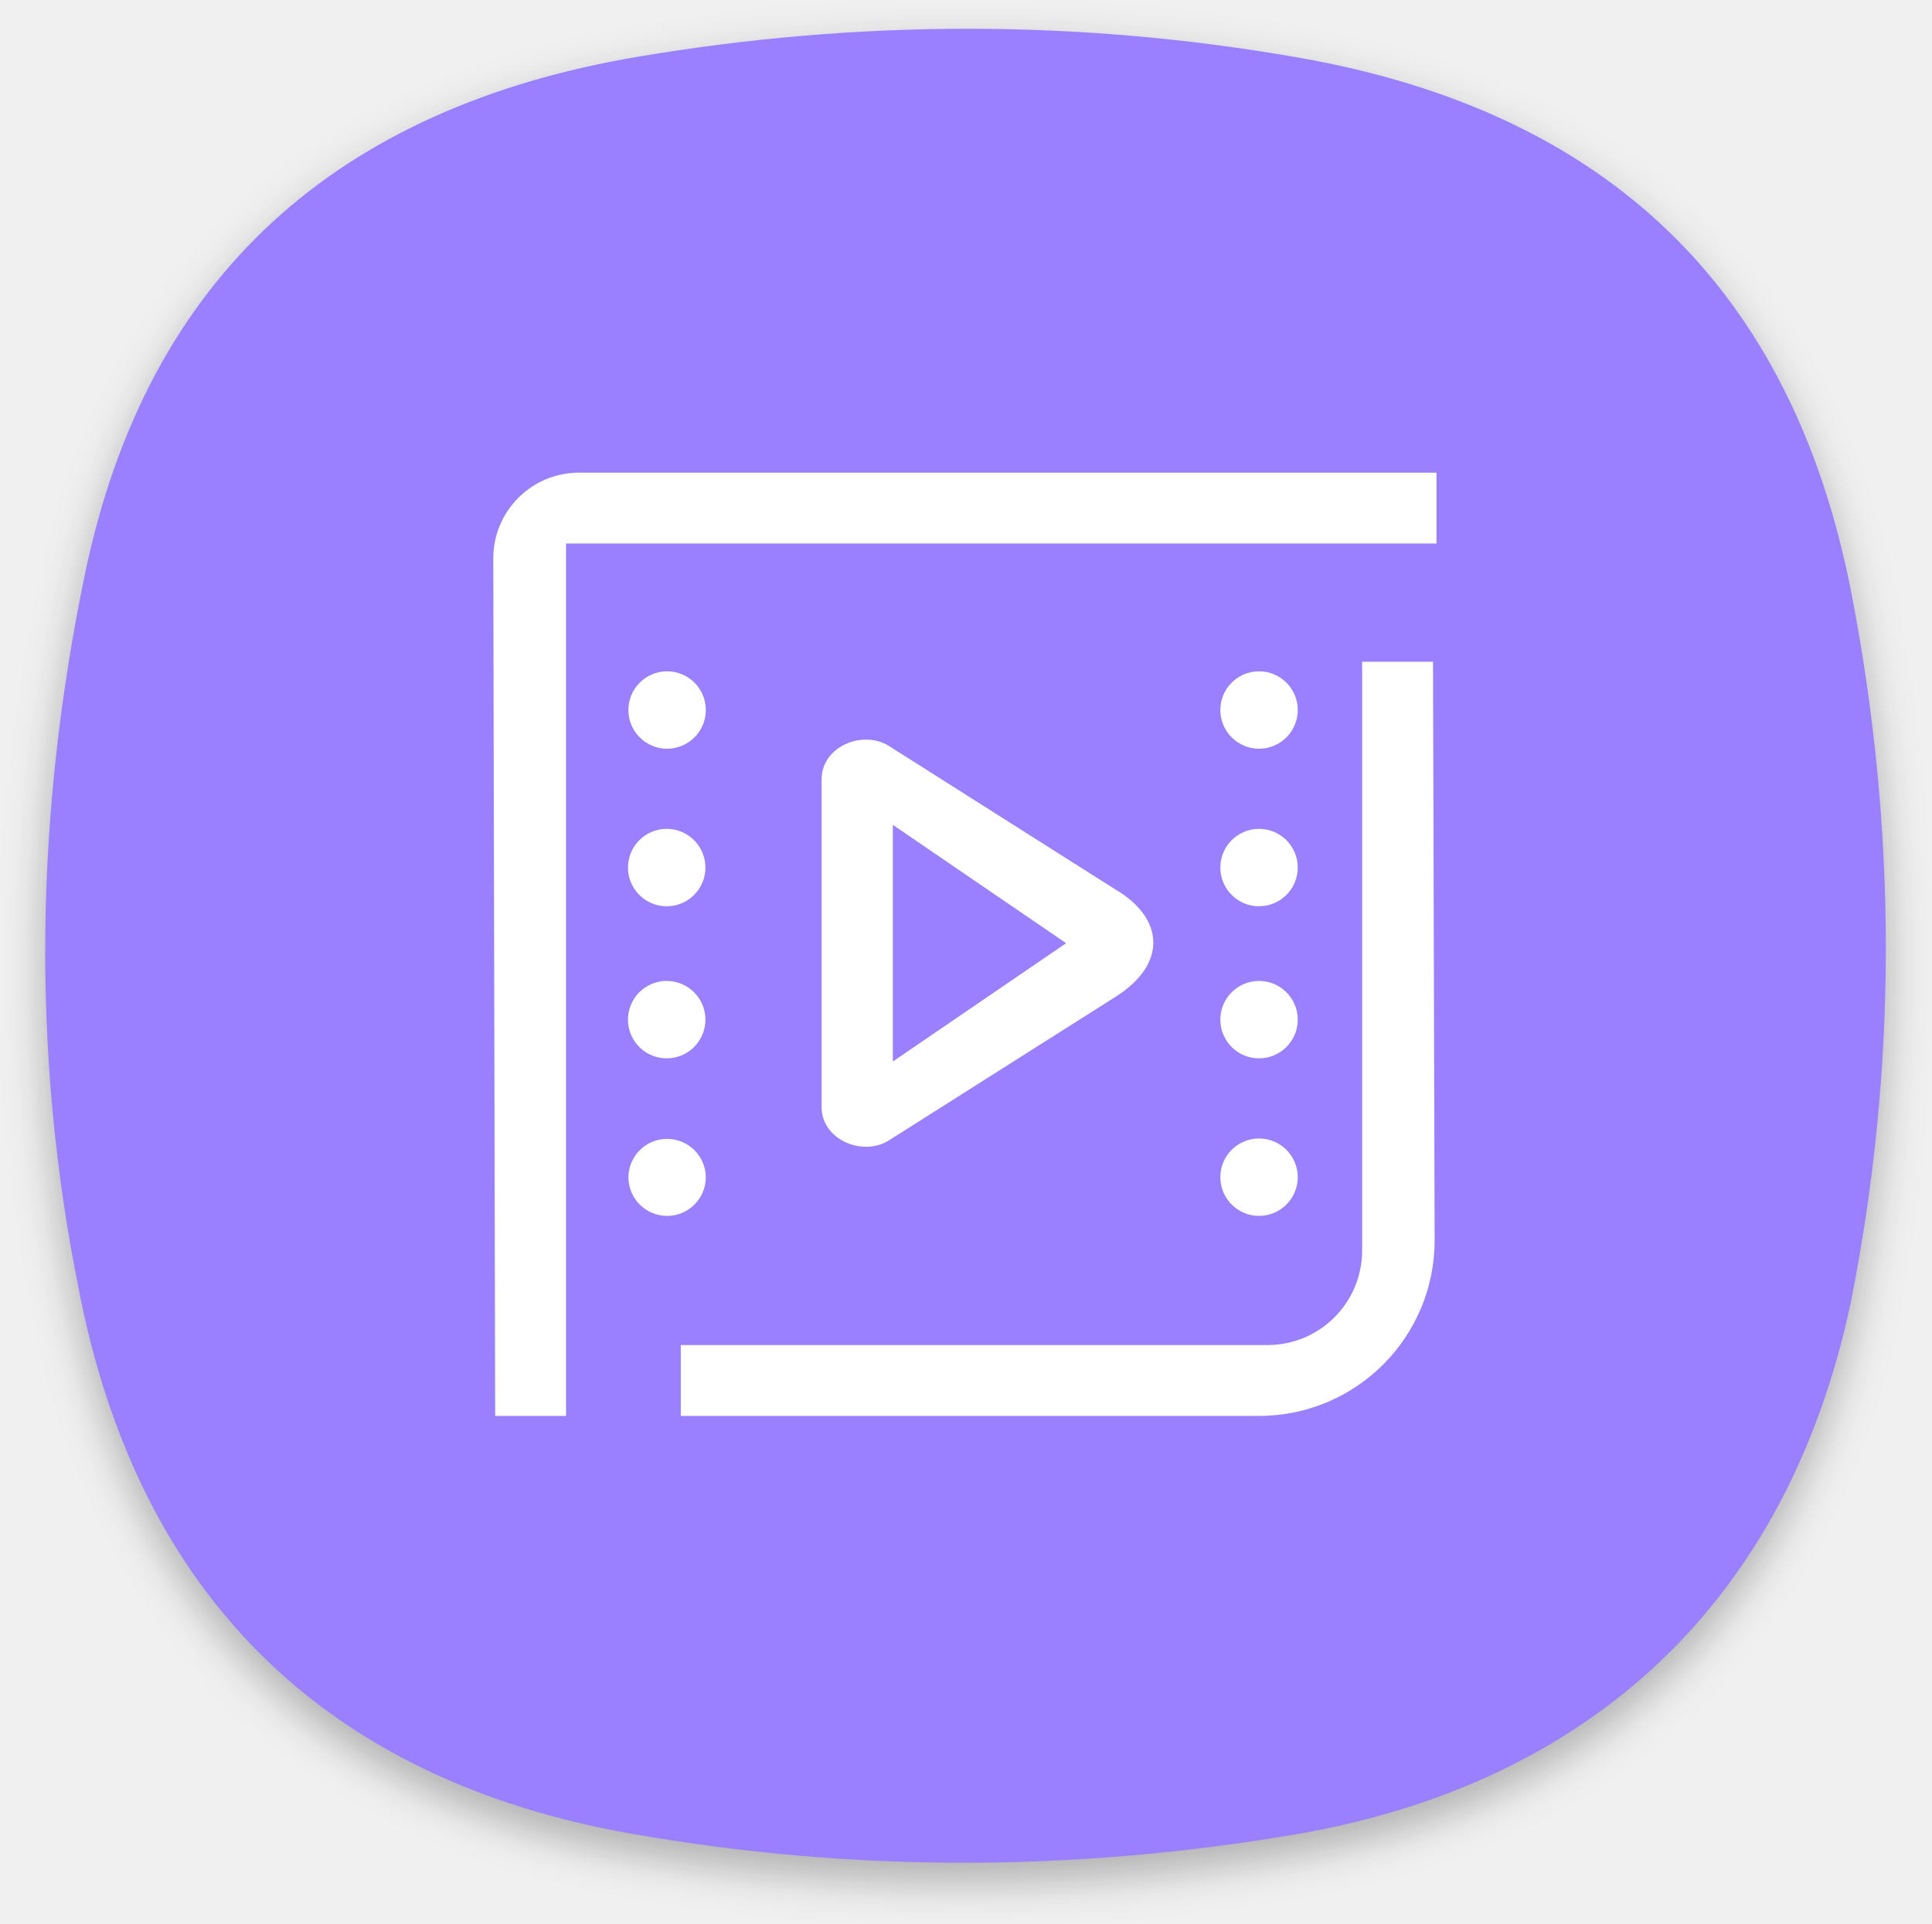
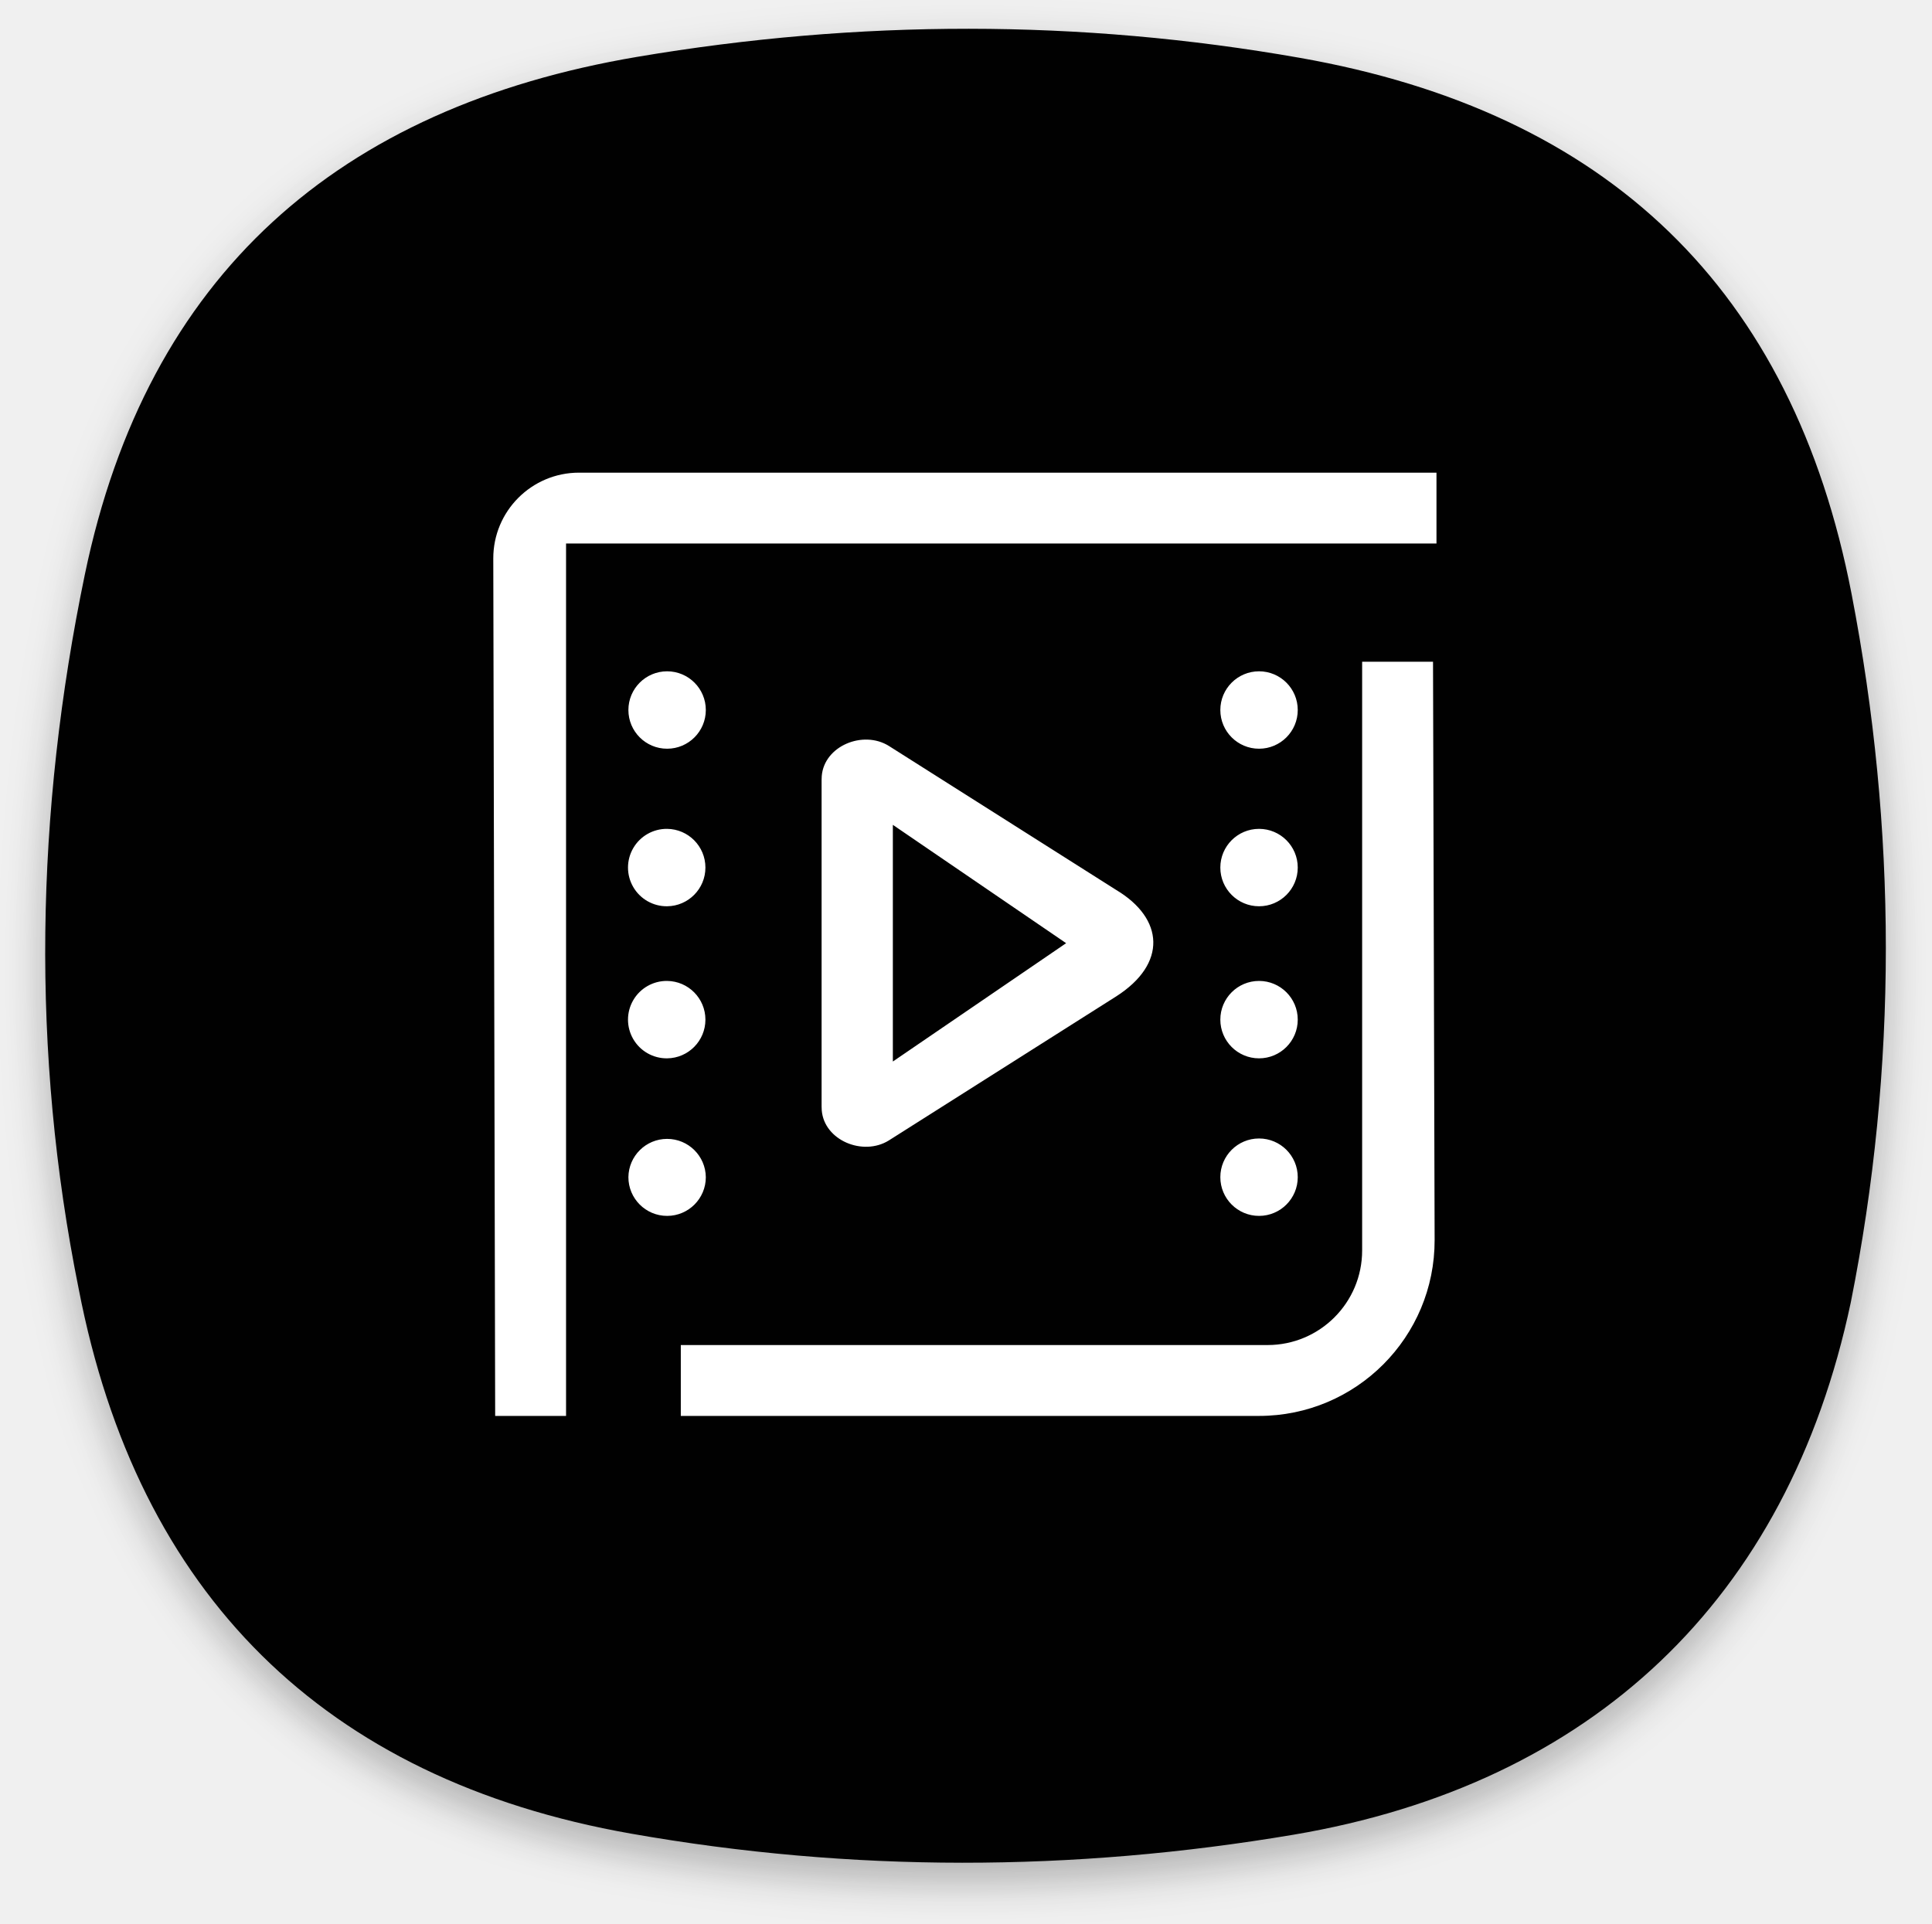
<svg xmlns="http://www.w3.org/2000/svg" xmlns:xlink="http://www.w3.org/1999/xlink" width="470" height="468" viewBox="0 0 470 468" id="videos">
  <defs>
    <filter id="a" width="111.8%" height="111.9%" x="-5.9%" y="-3.9%" filterUnits="objectBoundingBox">
      <feOffset dy="5" in="SourceAlpha" result="shadowOffsetOuter1" />
      <feGaussianBlur in="shadowOffsetOuter1" result="shadowBlurOuter1" stdDeviation="4" />
      <feColorMatrix in="shadowBlurOuter1" result="shadowMatrixOuter1" values="0 0 0 0 0 0 0 0 0 0 0 0 0 0 0 0 0 0 0.078 0" />
      <feOffset dy="4" in="SourceAlpha" result="shadowOffsetOuter2" />
      <feGaussianBlur in="shadowOffsetOuter2" result="shadowBlurOuter2" stdDeviation="5.5" />
      <feColorMatrix in="shadowBlurOuter2" result="shadowMatrixOuter2" values="0 0 0 0 0 0 0 0 0 0 0 0 0 0 0 0 0 0 0.211 0" />
      <feMerge>
        <feMergeNode in="shadowMatrixOuter1" />
        <feMergeNode in="shadowMatrixOuter2" />
      </feMerge>
    </filter>
    <path id="b" d="M9.635 132.808C24.782 59.782 71.388 19.109 144.085 6.822c53.74-9.081 107.5-9.196 161.15.255 74.852 13.185 119.85 56.23 134.185 130.36 11.075 57.29 11.249 115.191-.174 172.427-15.324 72.52-63.132 117.285-135.561 129.527-53.74 9.08-107.5 9.195-161.15-.255-74.852-13.186-120.05-58.38-134.384-132.509-11.64-57.668-10.52-115.935 1.484-173.82z" />
  </defs>
-   <g fill="none" fill-rule="evenodd" transform="translate(-21 -26)">
+   <g fill="none" fill-rule="#010101" transform="translate(-21 -26)">
    <g transform="translate(32 33)">
      <use fill="#000" filter="url(#a)" xlink:href="#b" />
-       <use fill="#9A80FF" xlink:href="#b" />
+       <use fill="#010101" xlink:href="#b" />
    </g>
    <path fill="#FFF" d="M129.86 108h208.594v17.243h-211.75V337.5h-17.243l-.46-208.595c-.027-11.538 9.32-20.905 20.858-20.905zm190.51 46h17.243l.389 140.666c.065 23.638-19.078 42.834-42.715 42.834H154.62v-17.242h142.74c12.708 0 23.01-10.302 23.01-23.009V154zM205.223 270.48c-6.25 3.889-15.72.006-16.315-7.33a11.126 11.126 0 0 1-.036-.899v-79.54c0-.303.012-.603.036-.899.596-7.337 10.065-11.219 16.315-7.33l55.3 35.04c11.682 6.978 12.432 17.978 0 25.918l-55.3 35.04zm.982-76.792v57.586l42.153-28.793-42.153-28.793zm-54.917-18.521a9.417 9.417 0 1 1 0-18.834c5.201 0 9.417 4.216 9.417 9.417a9.417 9.417 0 0 1-9.417 9.417zm0 38.333a9.417 9.417 0 1 1 0-18.833 9.417 9.417 0 0 1 0 18.833zm0 37a9.417 9.417 0 1 1 0-18.833 9.417 9.417 0 0 1 0 18.833zm9.417 28.917c0 5.2-4.216 9.416-9.417 9.416a9.416 9.416 0 0 1-9.416-9.416 9.417 9.417 0 0 1 18.833 0zm134.583-104.25c-5.2 0-9.416-4.216-9.416-9.417 0-5.2 4.216-9.417 9.416-9.417s9.417 4.216 9.417 9.417a9.417 9.417 0 0 1-9.417 9.417zm0 38.333c-5.2 0-9.416-4.216-9.416-9.417 0-5.2 4.216-9.416 9.416-9.416s9.417 4.216 9.417 9.416a9.417 9.417 0 0 1-9.417 9.417zm0 37c-5.2 0-9.416-4.216-9.416-9.417 0-5.2 4.216-9.416 9.416-9.416s9.417 4.216 9.417 9.416a9.417 9.417 0 0 1-9.417 9.417zm0 38.333a9.416 9.416 0 0 1-9.416-9.416 9.417 9.417 0 1 1 9.416 9.416z" transform="translate(32 33)" />
  </g>
</svg>
